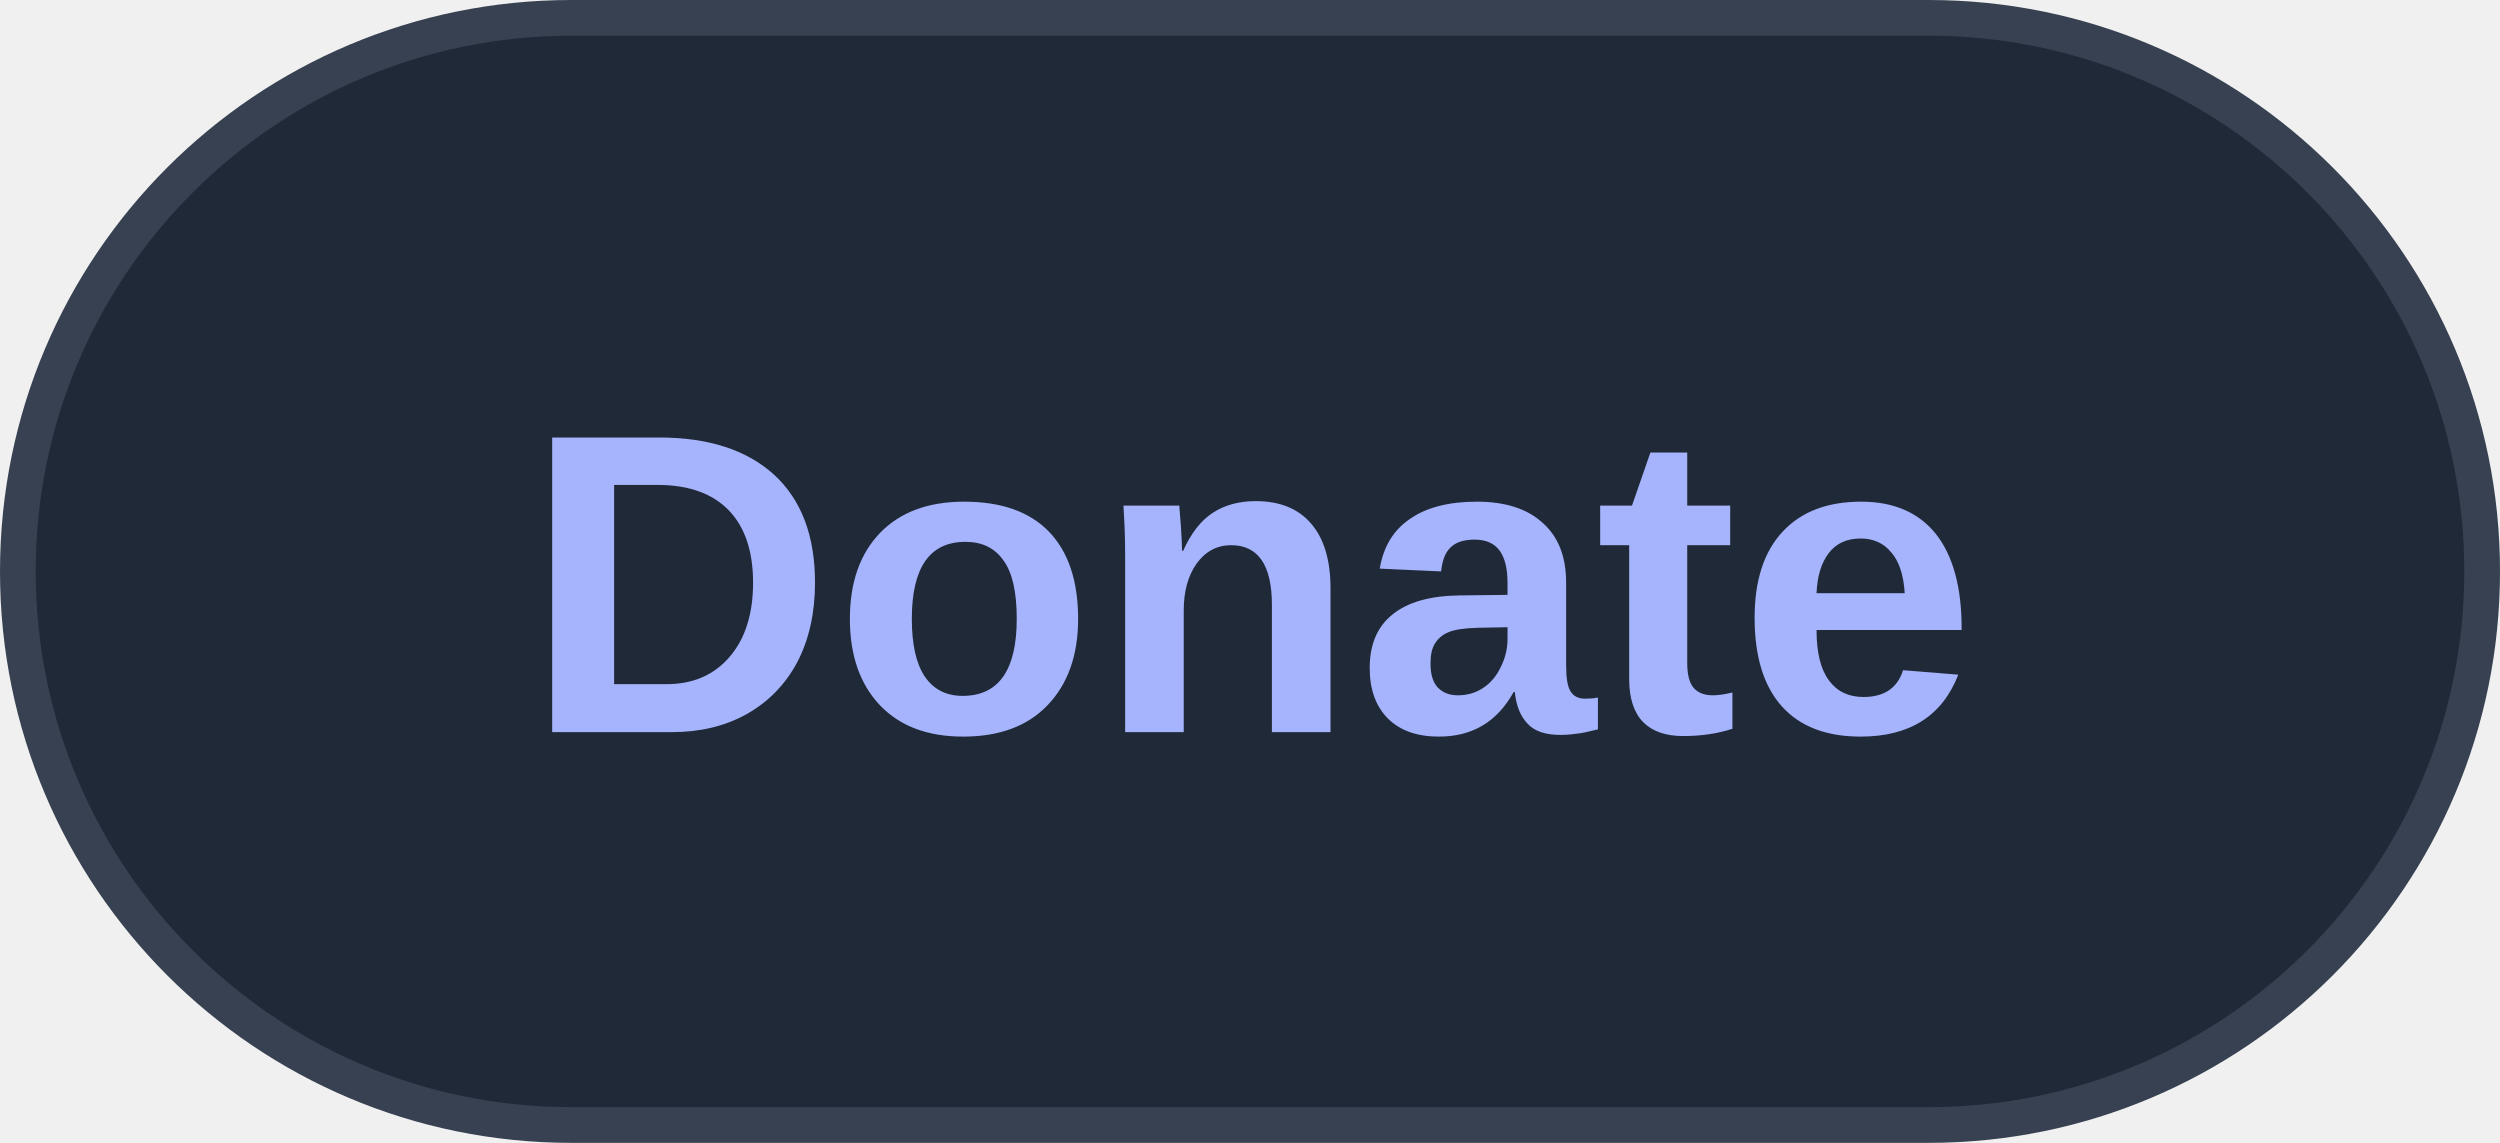
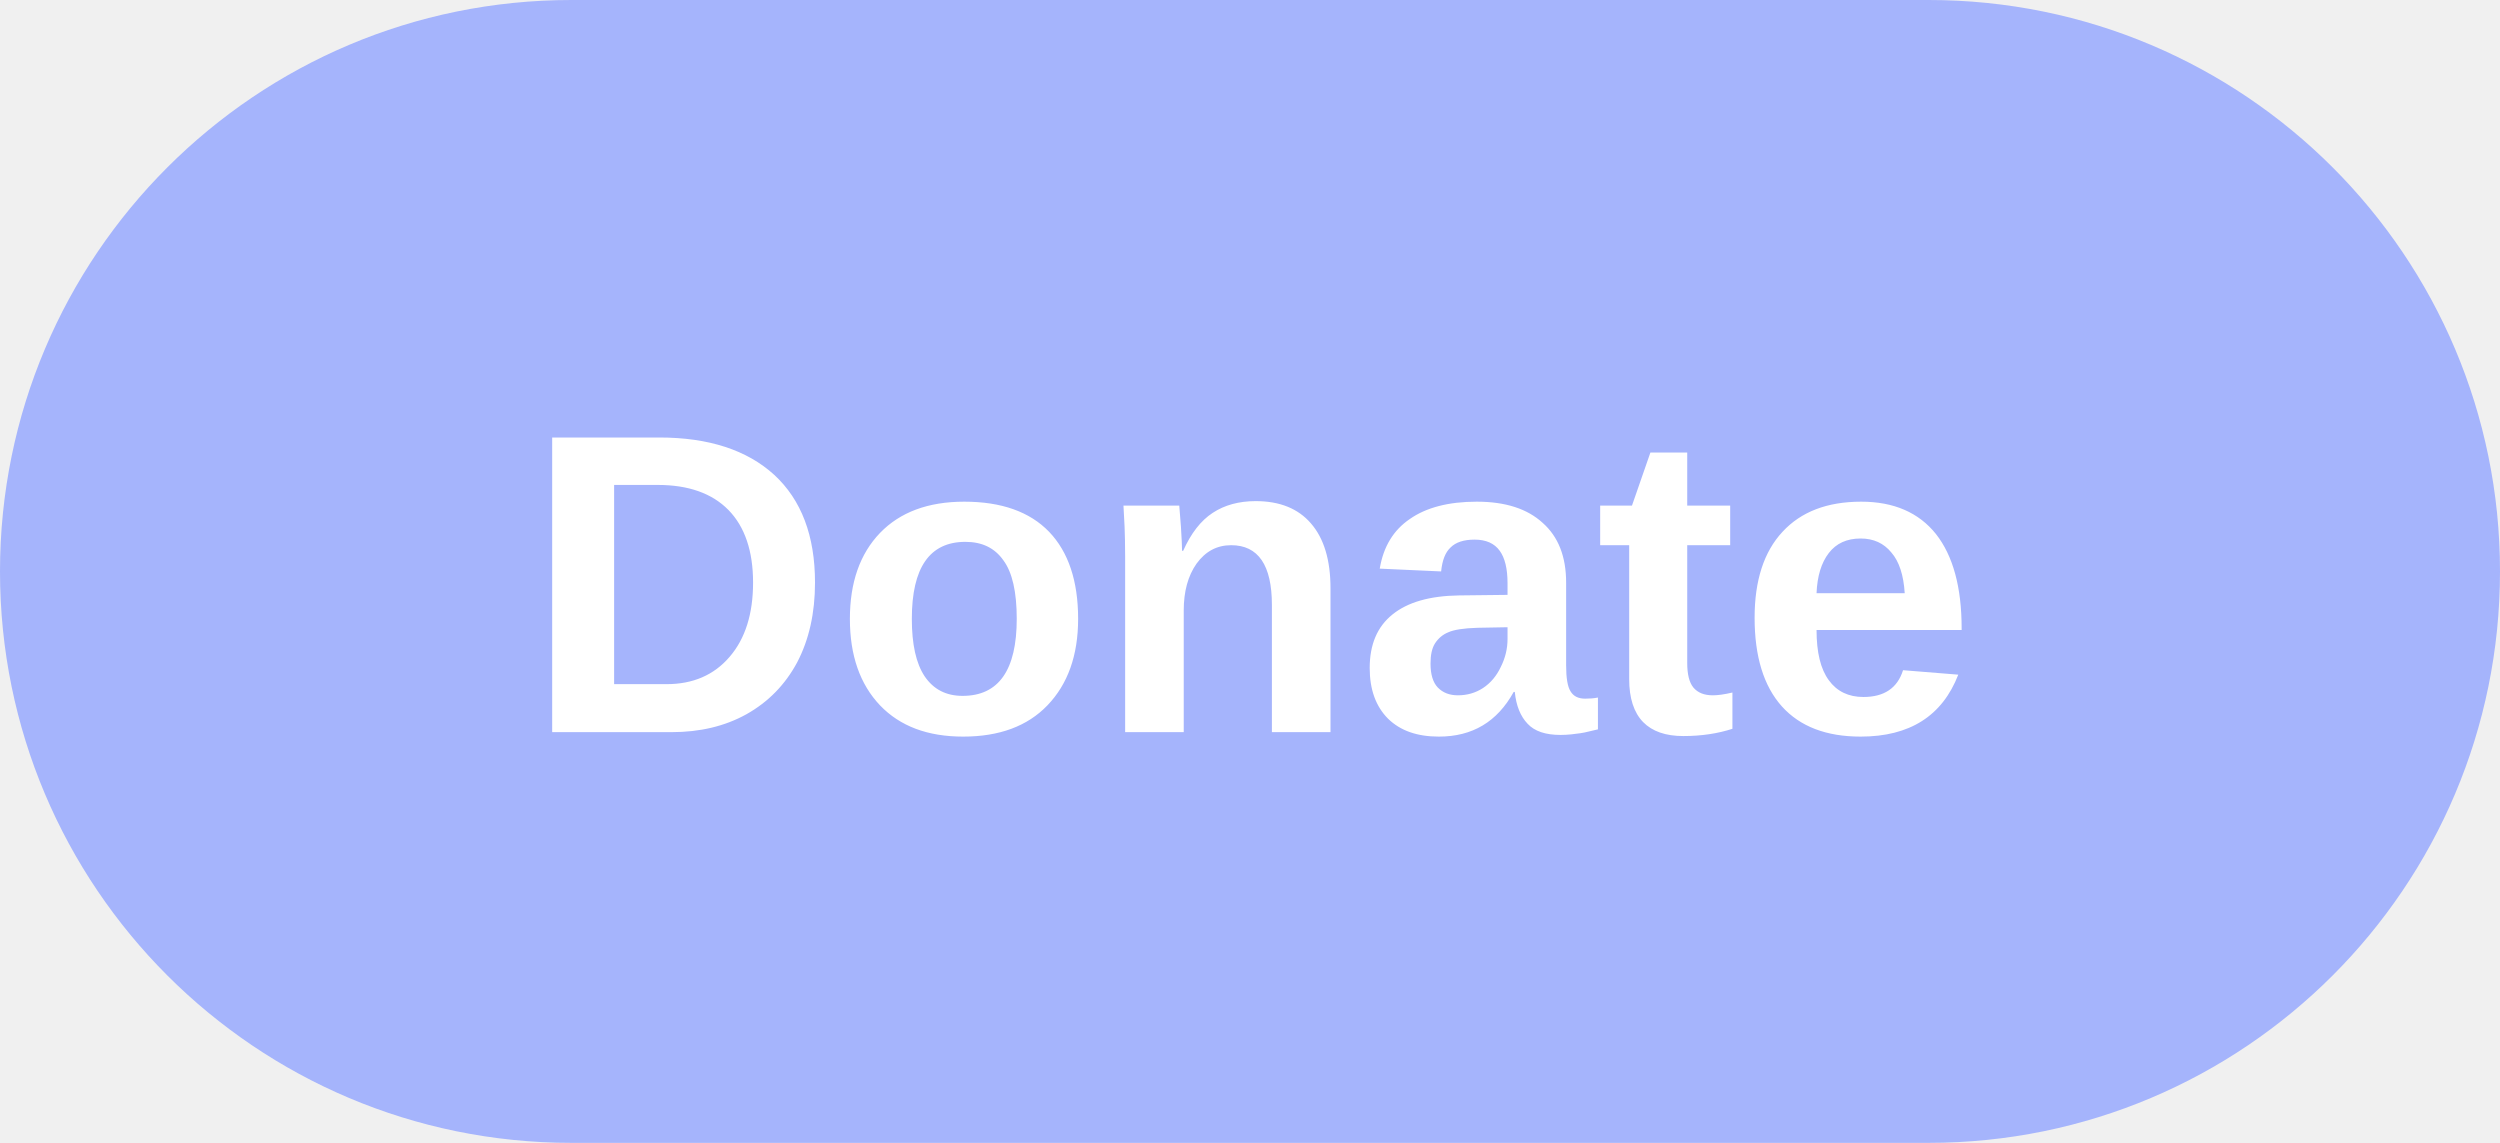
<svg xmlns="http://www.w3.org/2000/svg" width="70" height="32" viewBox="0 0 70 32">
-   <rect x="0.5" y="0.5" width="69" height="31" rx="15.5" fill="#1f2937" stroke="#374151" />
-   <text x="35" y="20.5" text-anchor="middle" font-family="Arial, Helvetica, sans-serif" font-size="12" font-weight="700" fill="#a5b4fc">Donate</text>
+   <rect x="0" y="0" width="70" height="32" rx="16" fill="#a5b4fc" />
+   <text x="35" y="20.5" text-anchor="middle" font-family="Arial, Helvetica, sans-serif" font-size="12" font-weight="700" fill="#ffffff">Donate</text>
</svg>
